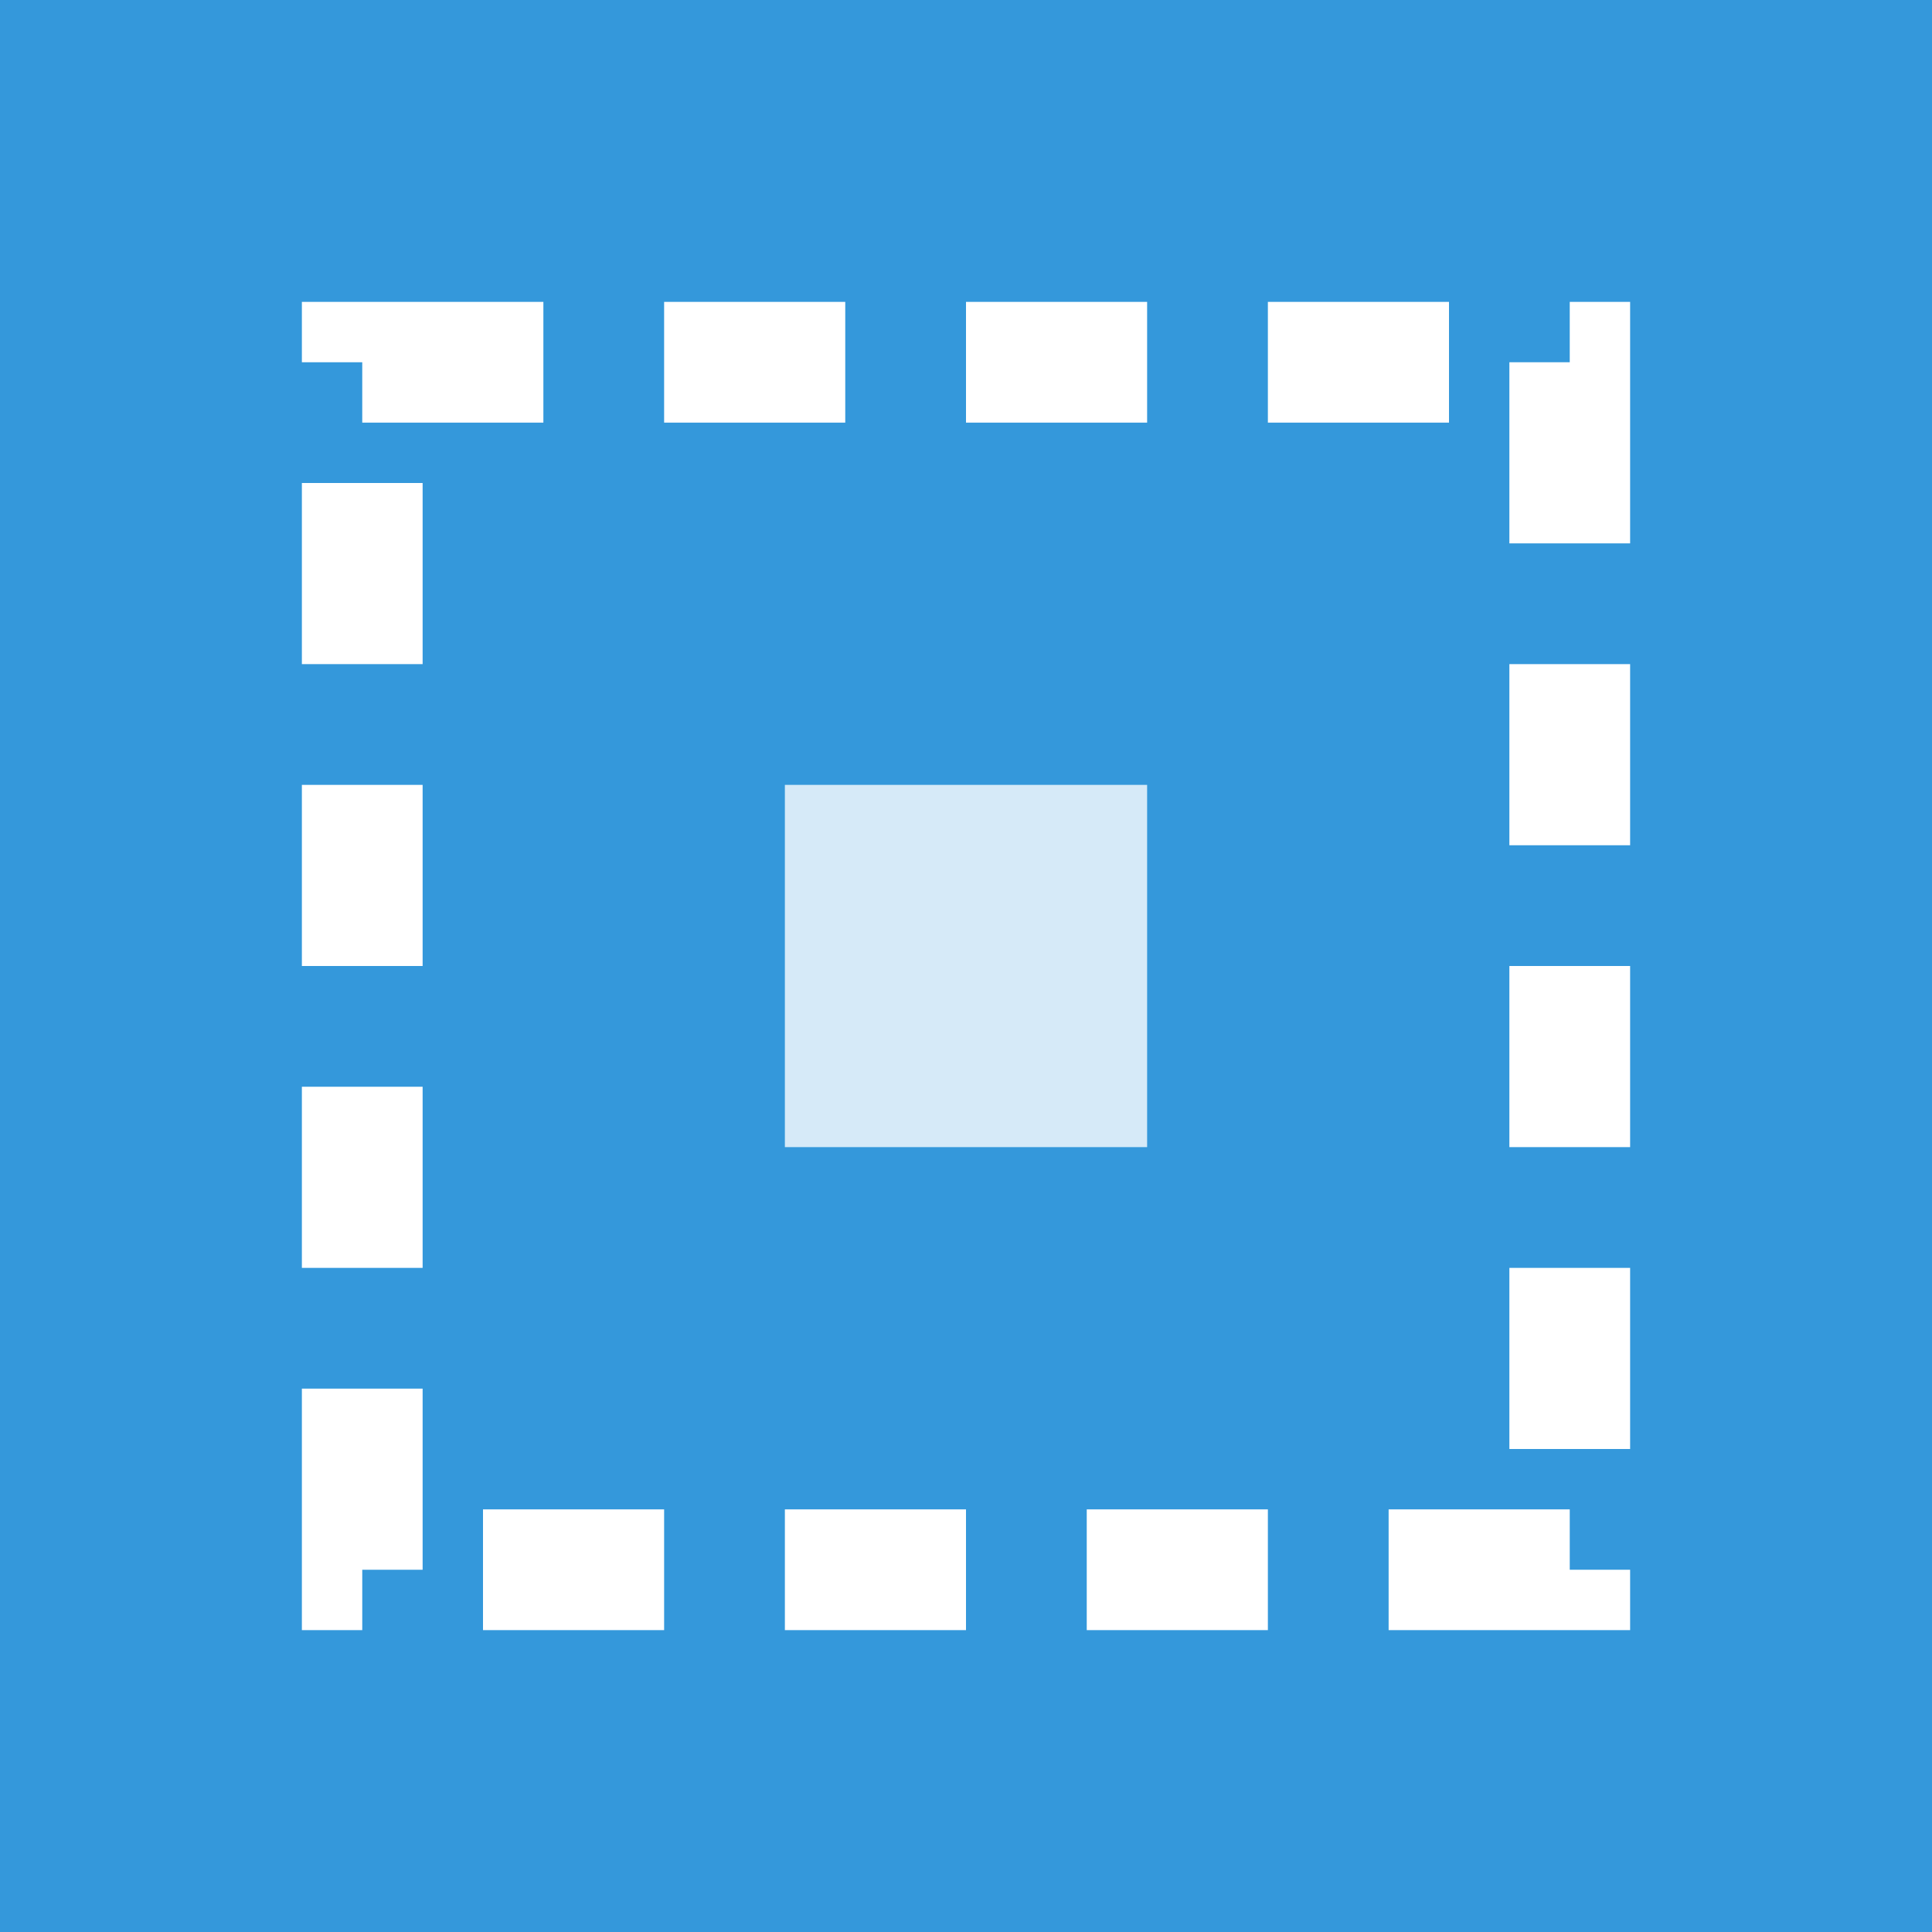
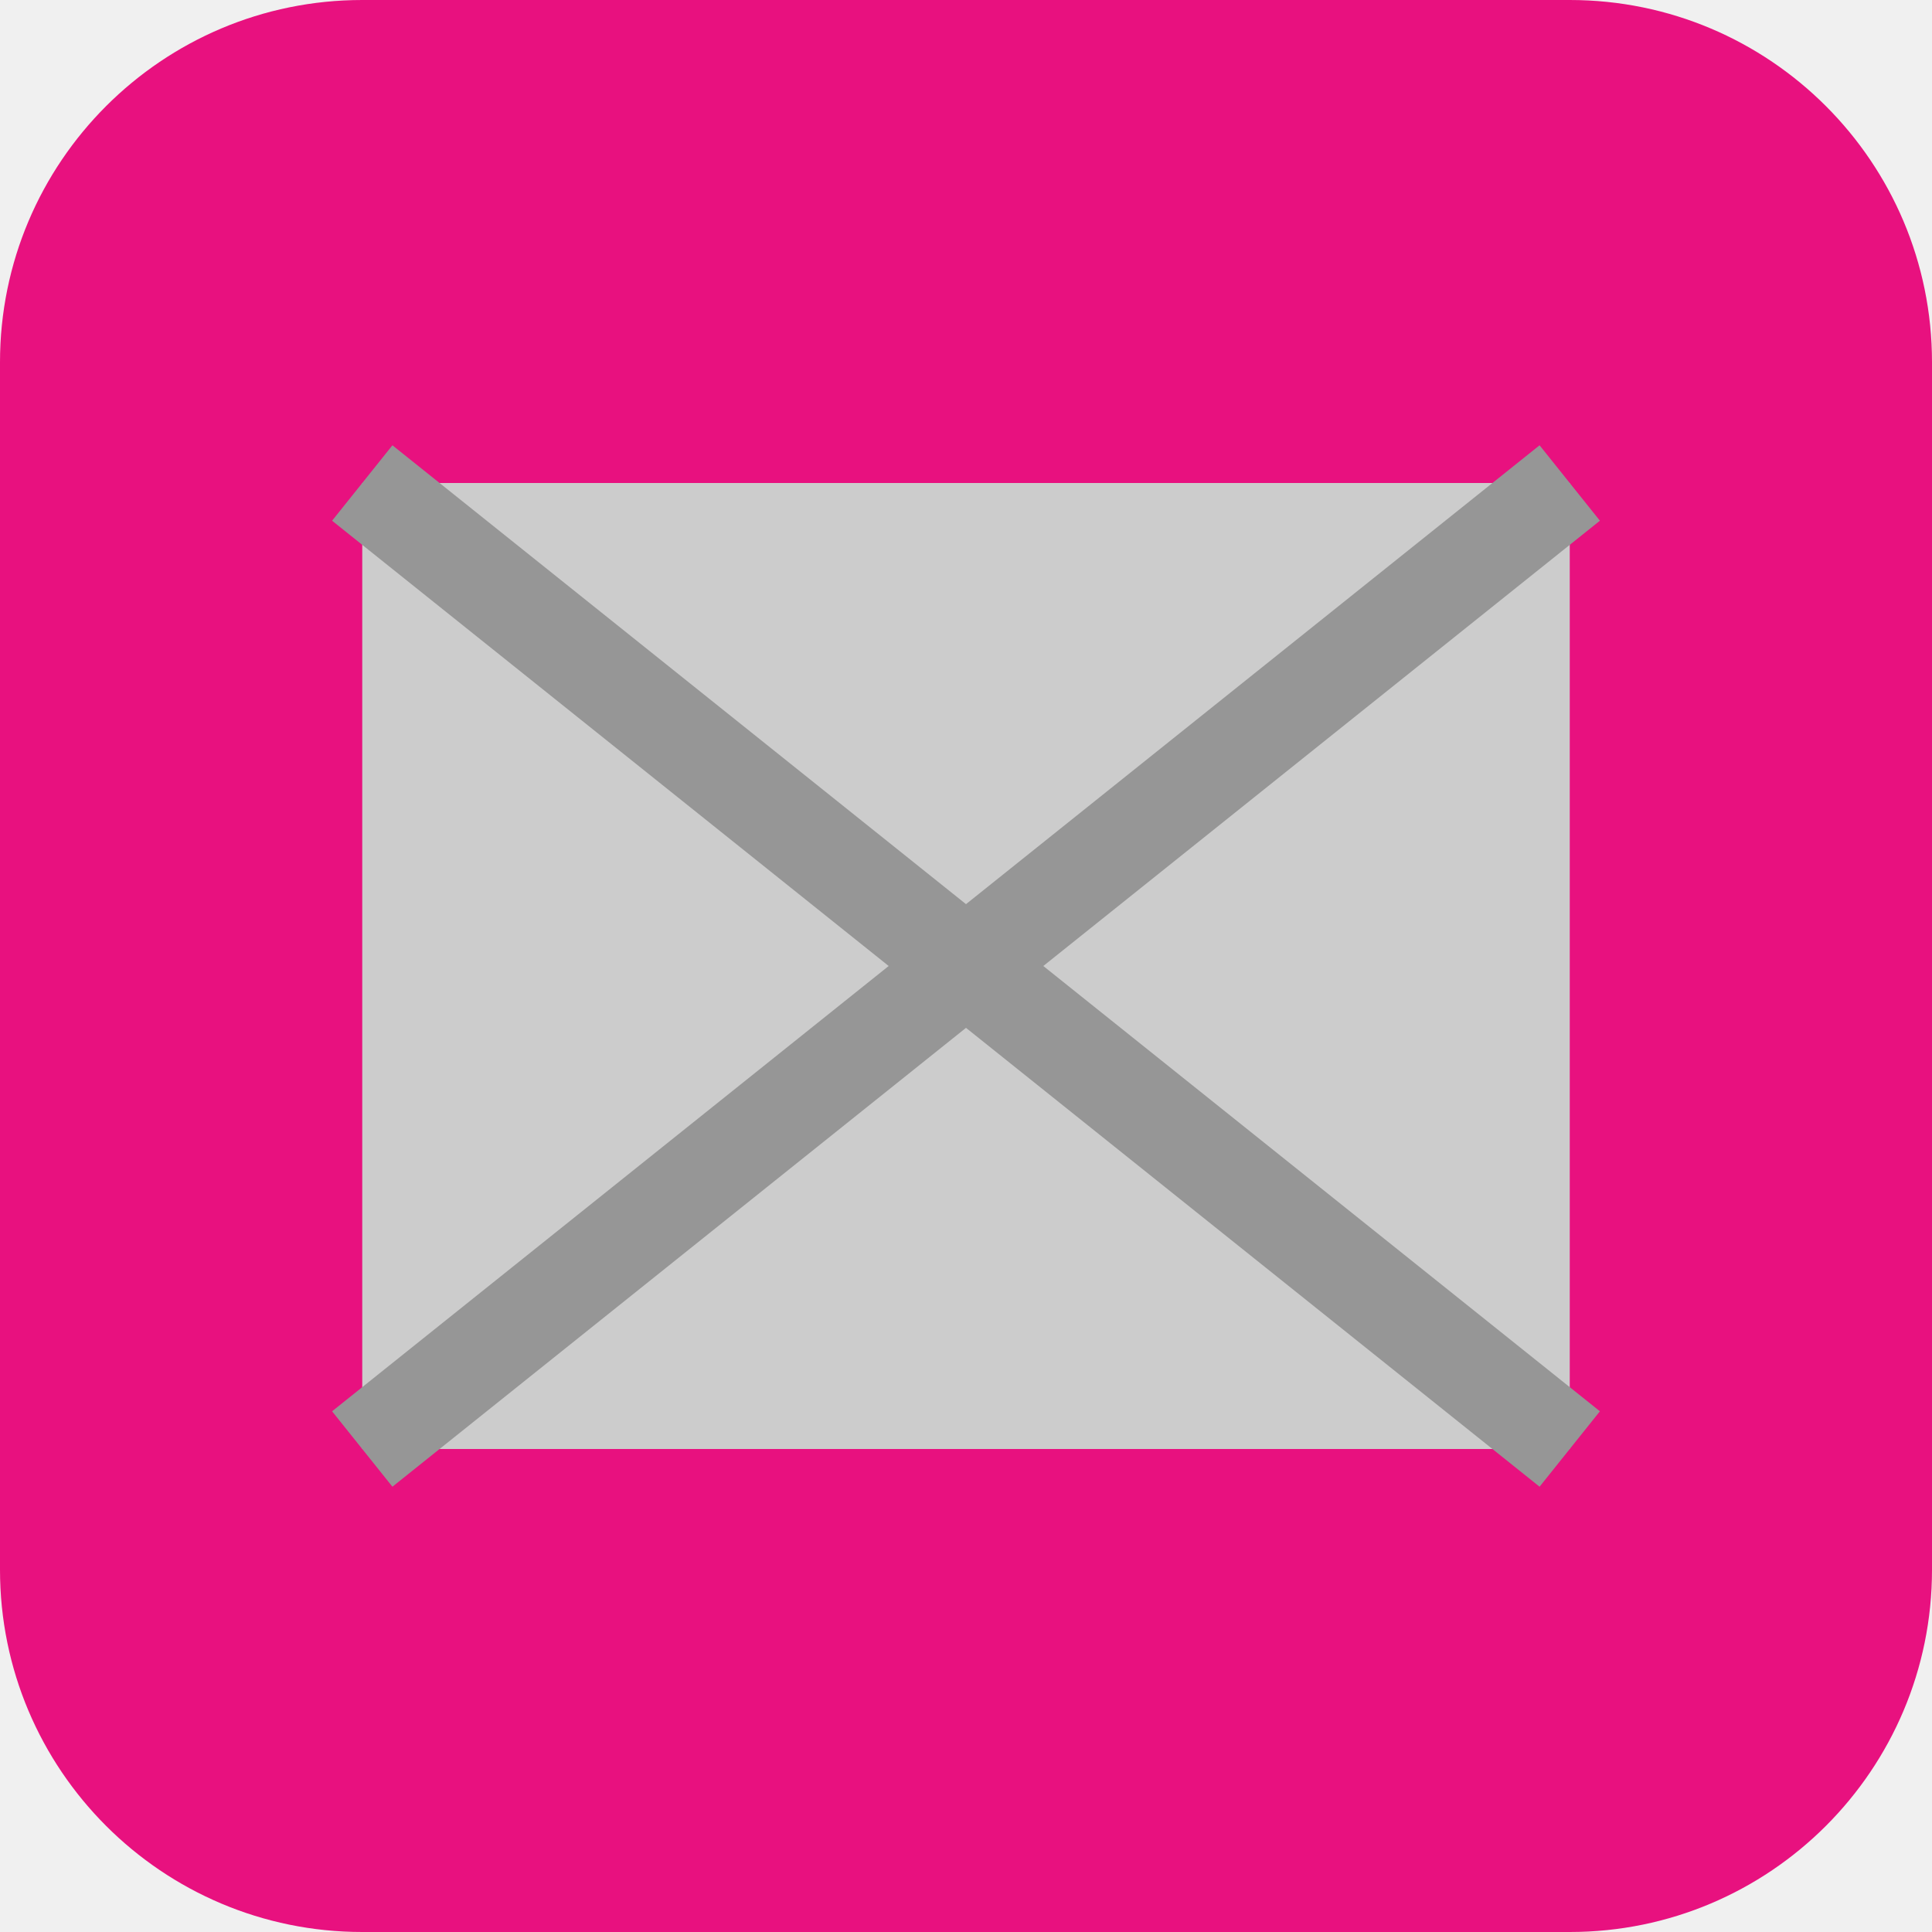
<svg xmlns="http://www.w3.org/2000/svg" viewBox="0 0 32 32">
-   <rect width="32" height="32" fill="#3498db" />
-   <rect x="6" y="6" width="20" height="20" fill="none" stroke="#ffffff" stroke-width="2" stroke-dasharray="3,2" />
-   <rect x="13" y="13" width="6" height="6" fill="#ffffff" opacity="0.8" />
+   <rect width="32" height="32" rx="6" fill="#E8117F" />
+   <rect x="6" y="8" width="20" height="16" fill="#cccccc" />
+   <path d="M6 8 L26 24 M26 8 L6 24" stroke="#969696" stroke-width="1.6" />
</svg>
